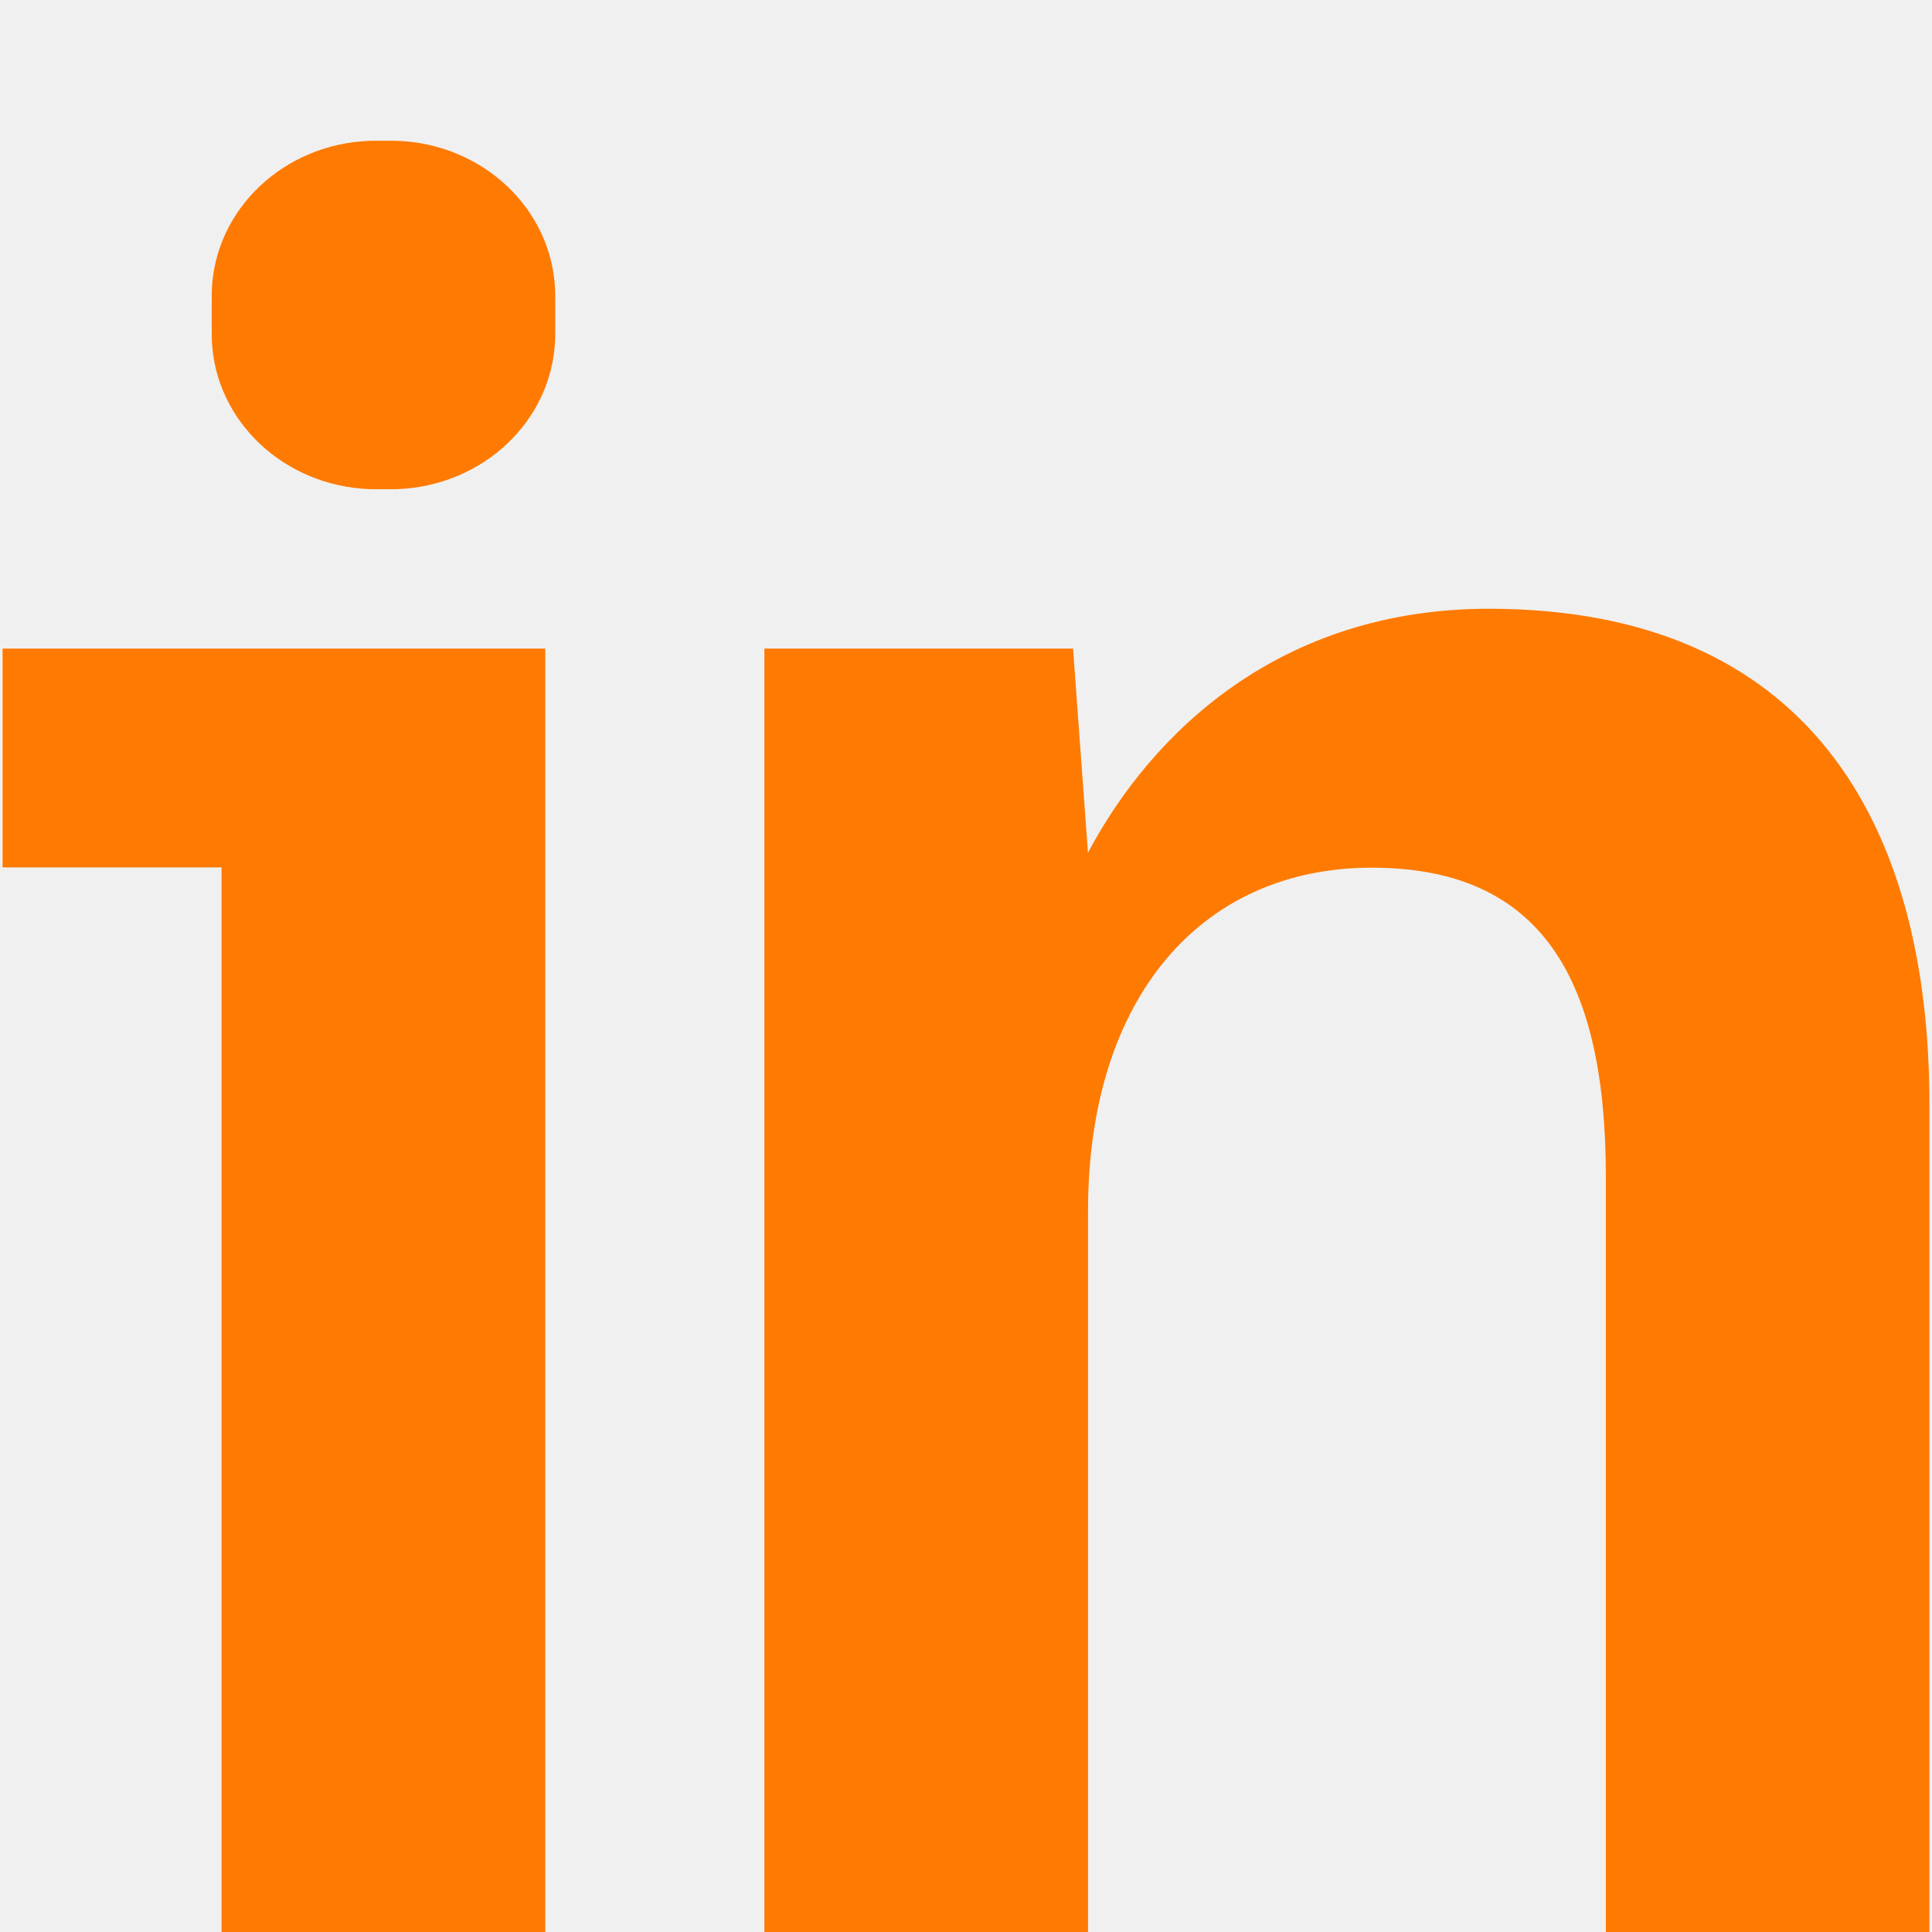
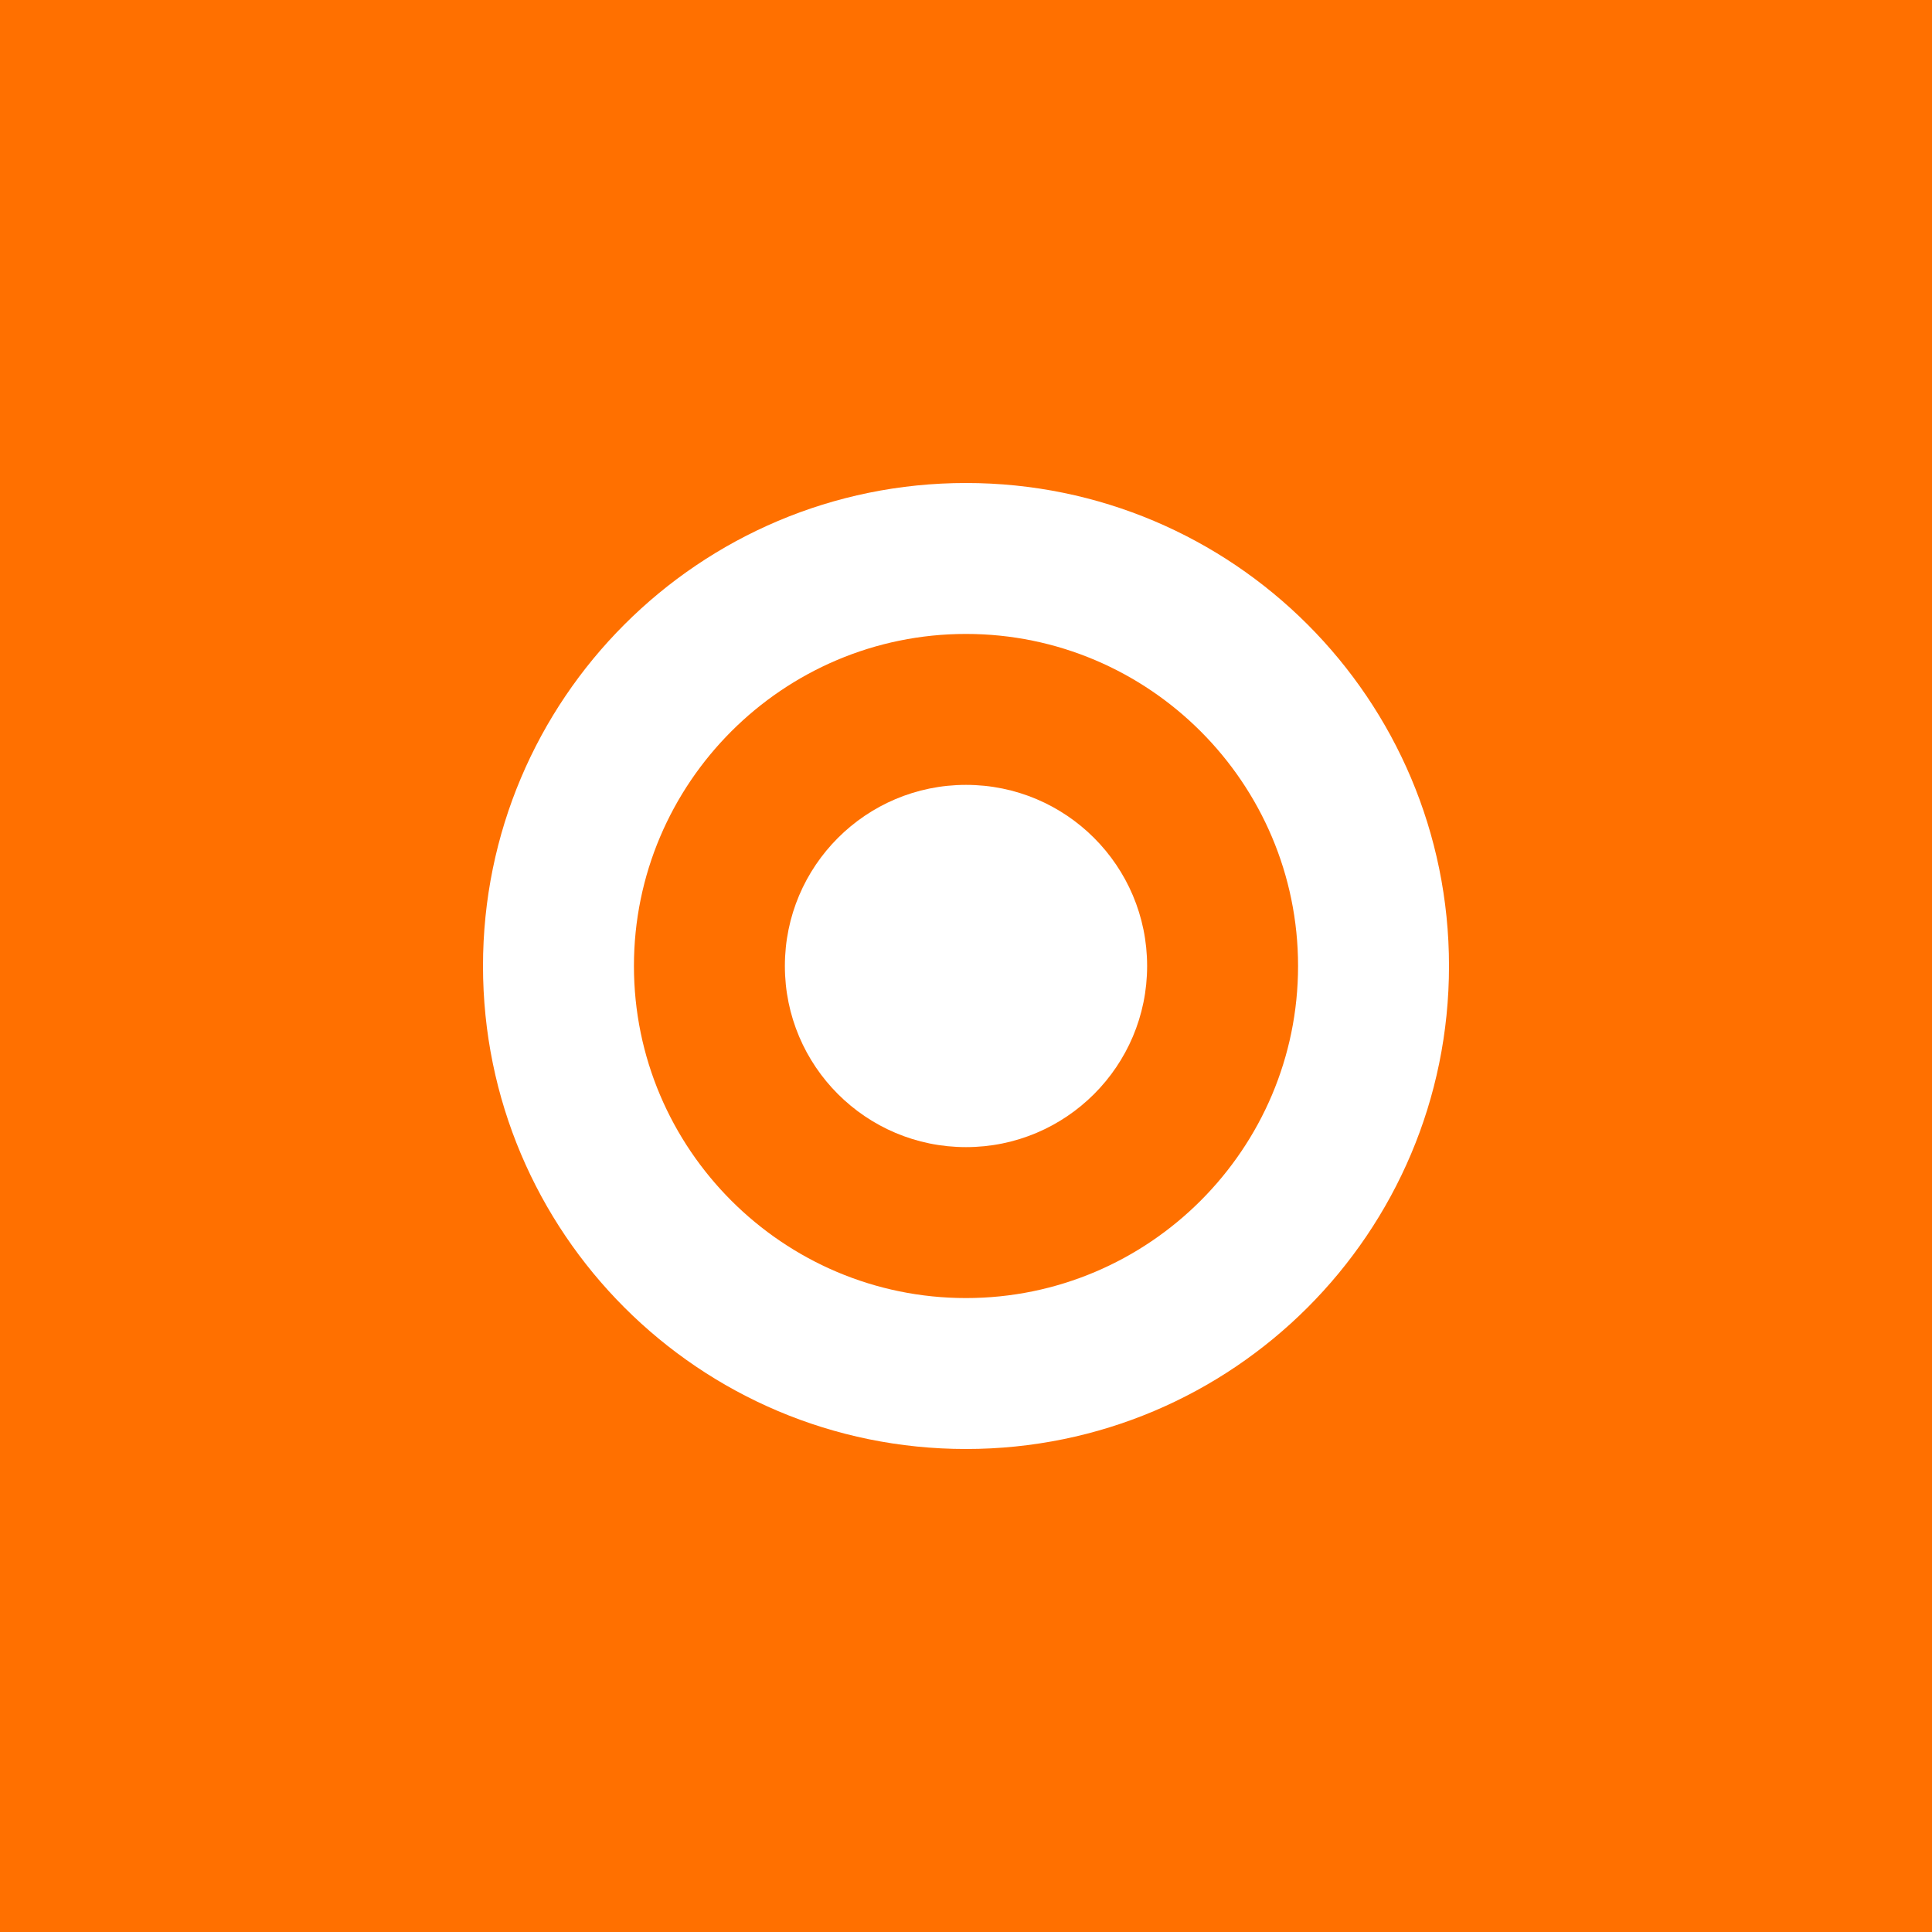
- <svg xmlns="http://www.w3.org/2000/svg" fill="none" class="undefined icon icon--banco-color fill-white" viewBox="0 0 2500 2500" data-testid="icon" version="1.1" id="svg3237" width="2500" height="2500">
-   <defs id="defs3241" />
-   <g id="g7451" transform="matrix(60.88204,0,0,60.88204,3.333154,182.0816)">
-     <path fill="#ff7a00" d="M 4.447,3.182 C 4.445,3.24 4.445,3.309 4.445,3.447 v 0.514 c 0,0.138 0,0.207 0.002,0.265 0.065,1.73 1.535,3.118 3.367,3.18 0.062,0.002 0.135,0.002 0.282,0.002 0.146,0 0.219,0 0.28,-0.002 1.833,-0.062 3.304,-1.45 3.368,-3.18 0.003,-0.058 0.003,-0.127 0.003,-0.265 V 3.447 c 0,-0.138 0,-0.207 -0.003,-0.265 C 11.68,1.452 10.209,0.063 8.377,0.002 8.315,0 8.242,0 8.096,0 7.949,0 7.876,0 7.814,0.002 5.982,0.063 4.512,1.452 4.447,3.182 Z" id="path3231" />
-     <path fill="#ff7a00" d="m 31.589,9.948 c -4.424,0 -7.154,2.614 -8.52,5.185 l -0.317,-4.339 h -6.56 V 38.097 H 23.07 V 22.752 c 0,-4.529 2.402,-7.301 6.032,-7.301 3.63,0 4.974,2.402 4.974,6.56 v 16.086 h 6.878 V 20.53 C 40.965,14.435 38.319,9.948 31.589,9.948 Z M 0,10.794 v 4.651 h 4.654 v 22.652 h 6.881 V 10.794 Z" id="path3235" />
-   </g>
+ <svg xmlns="http://www.w3.org/2000/svg" viewBox="0 0 512 512">
+   <rect width="512" height="512" fill="#ff7000" />
+   <path fill="#fff" d="M256 128c-70.7 0-128 57.3-128 128s57.3 128 128 128 128-57.3 128-128-57.3-128-128-128zm0 216c-48.5 0-88-39.5-88-88s39.5-88 88-88 88 39.5 88 88-39.5 88-88 88z" />
+   <circle cx="256" cy="256" r="48" fill="#fff" />
</svg>
